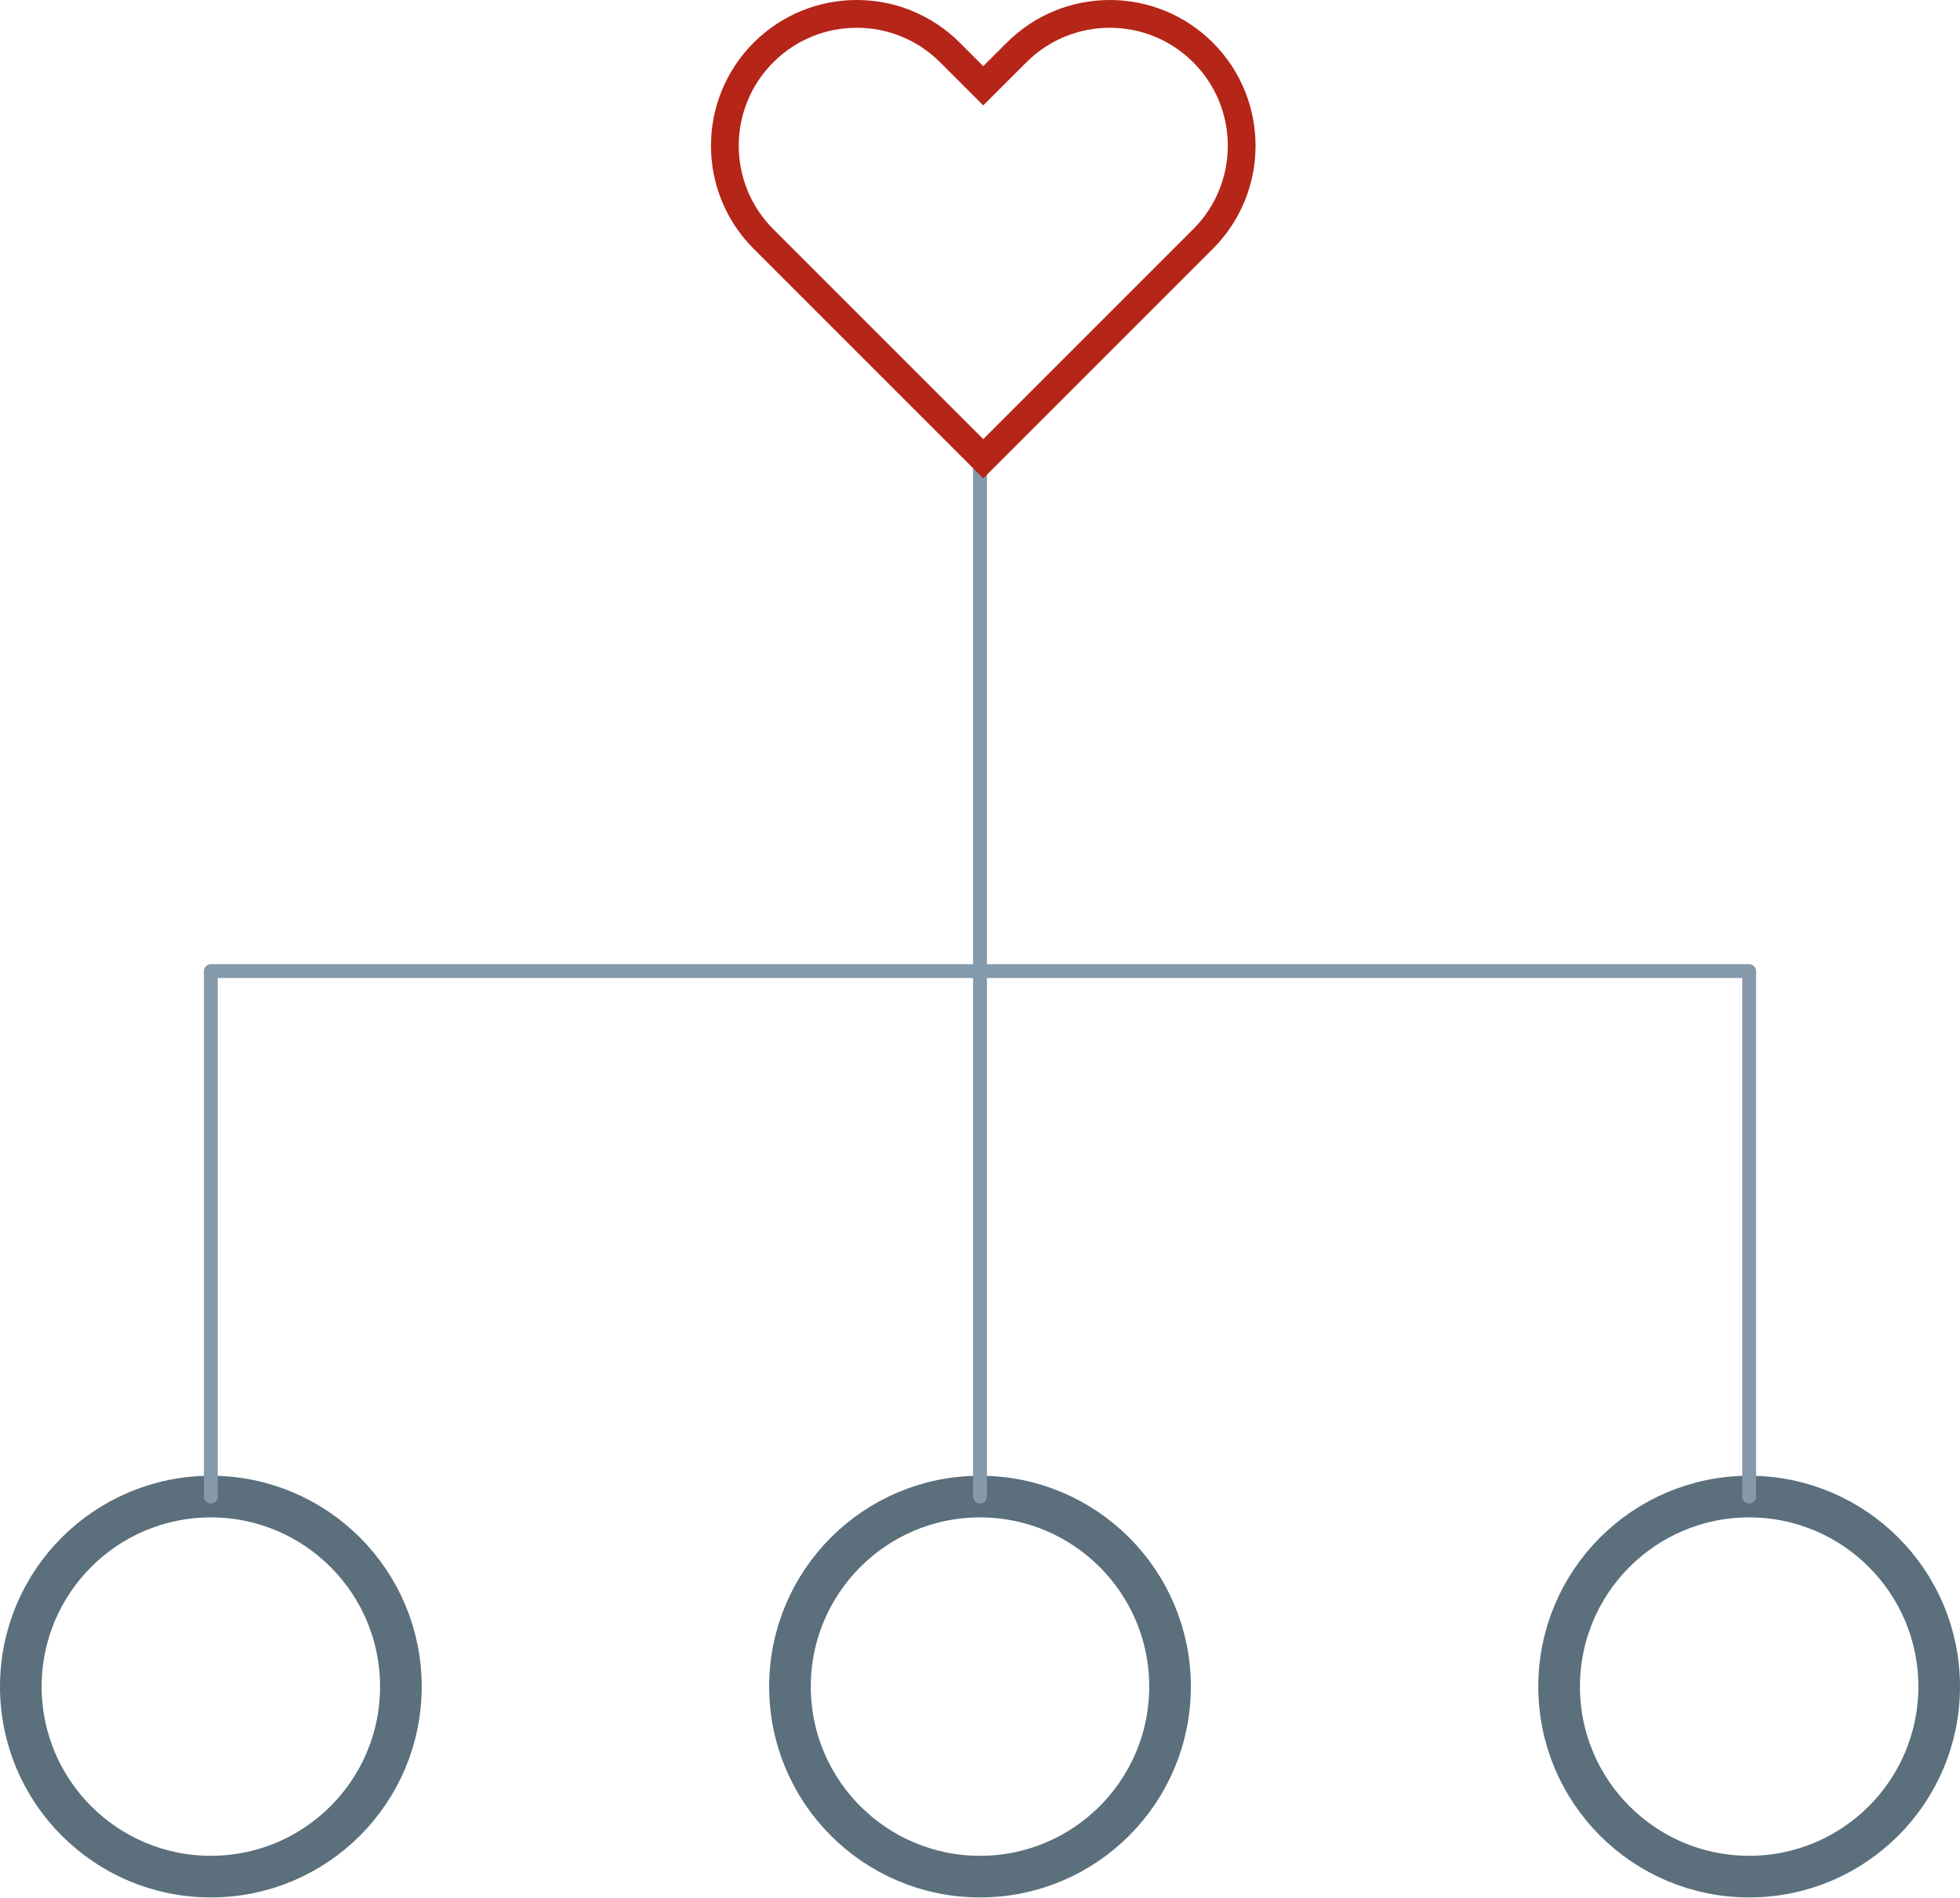
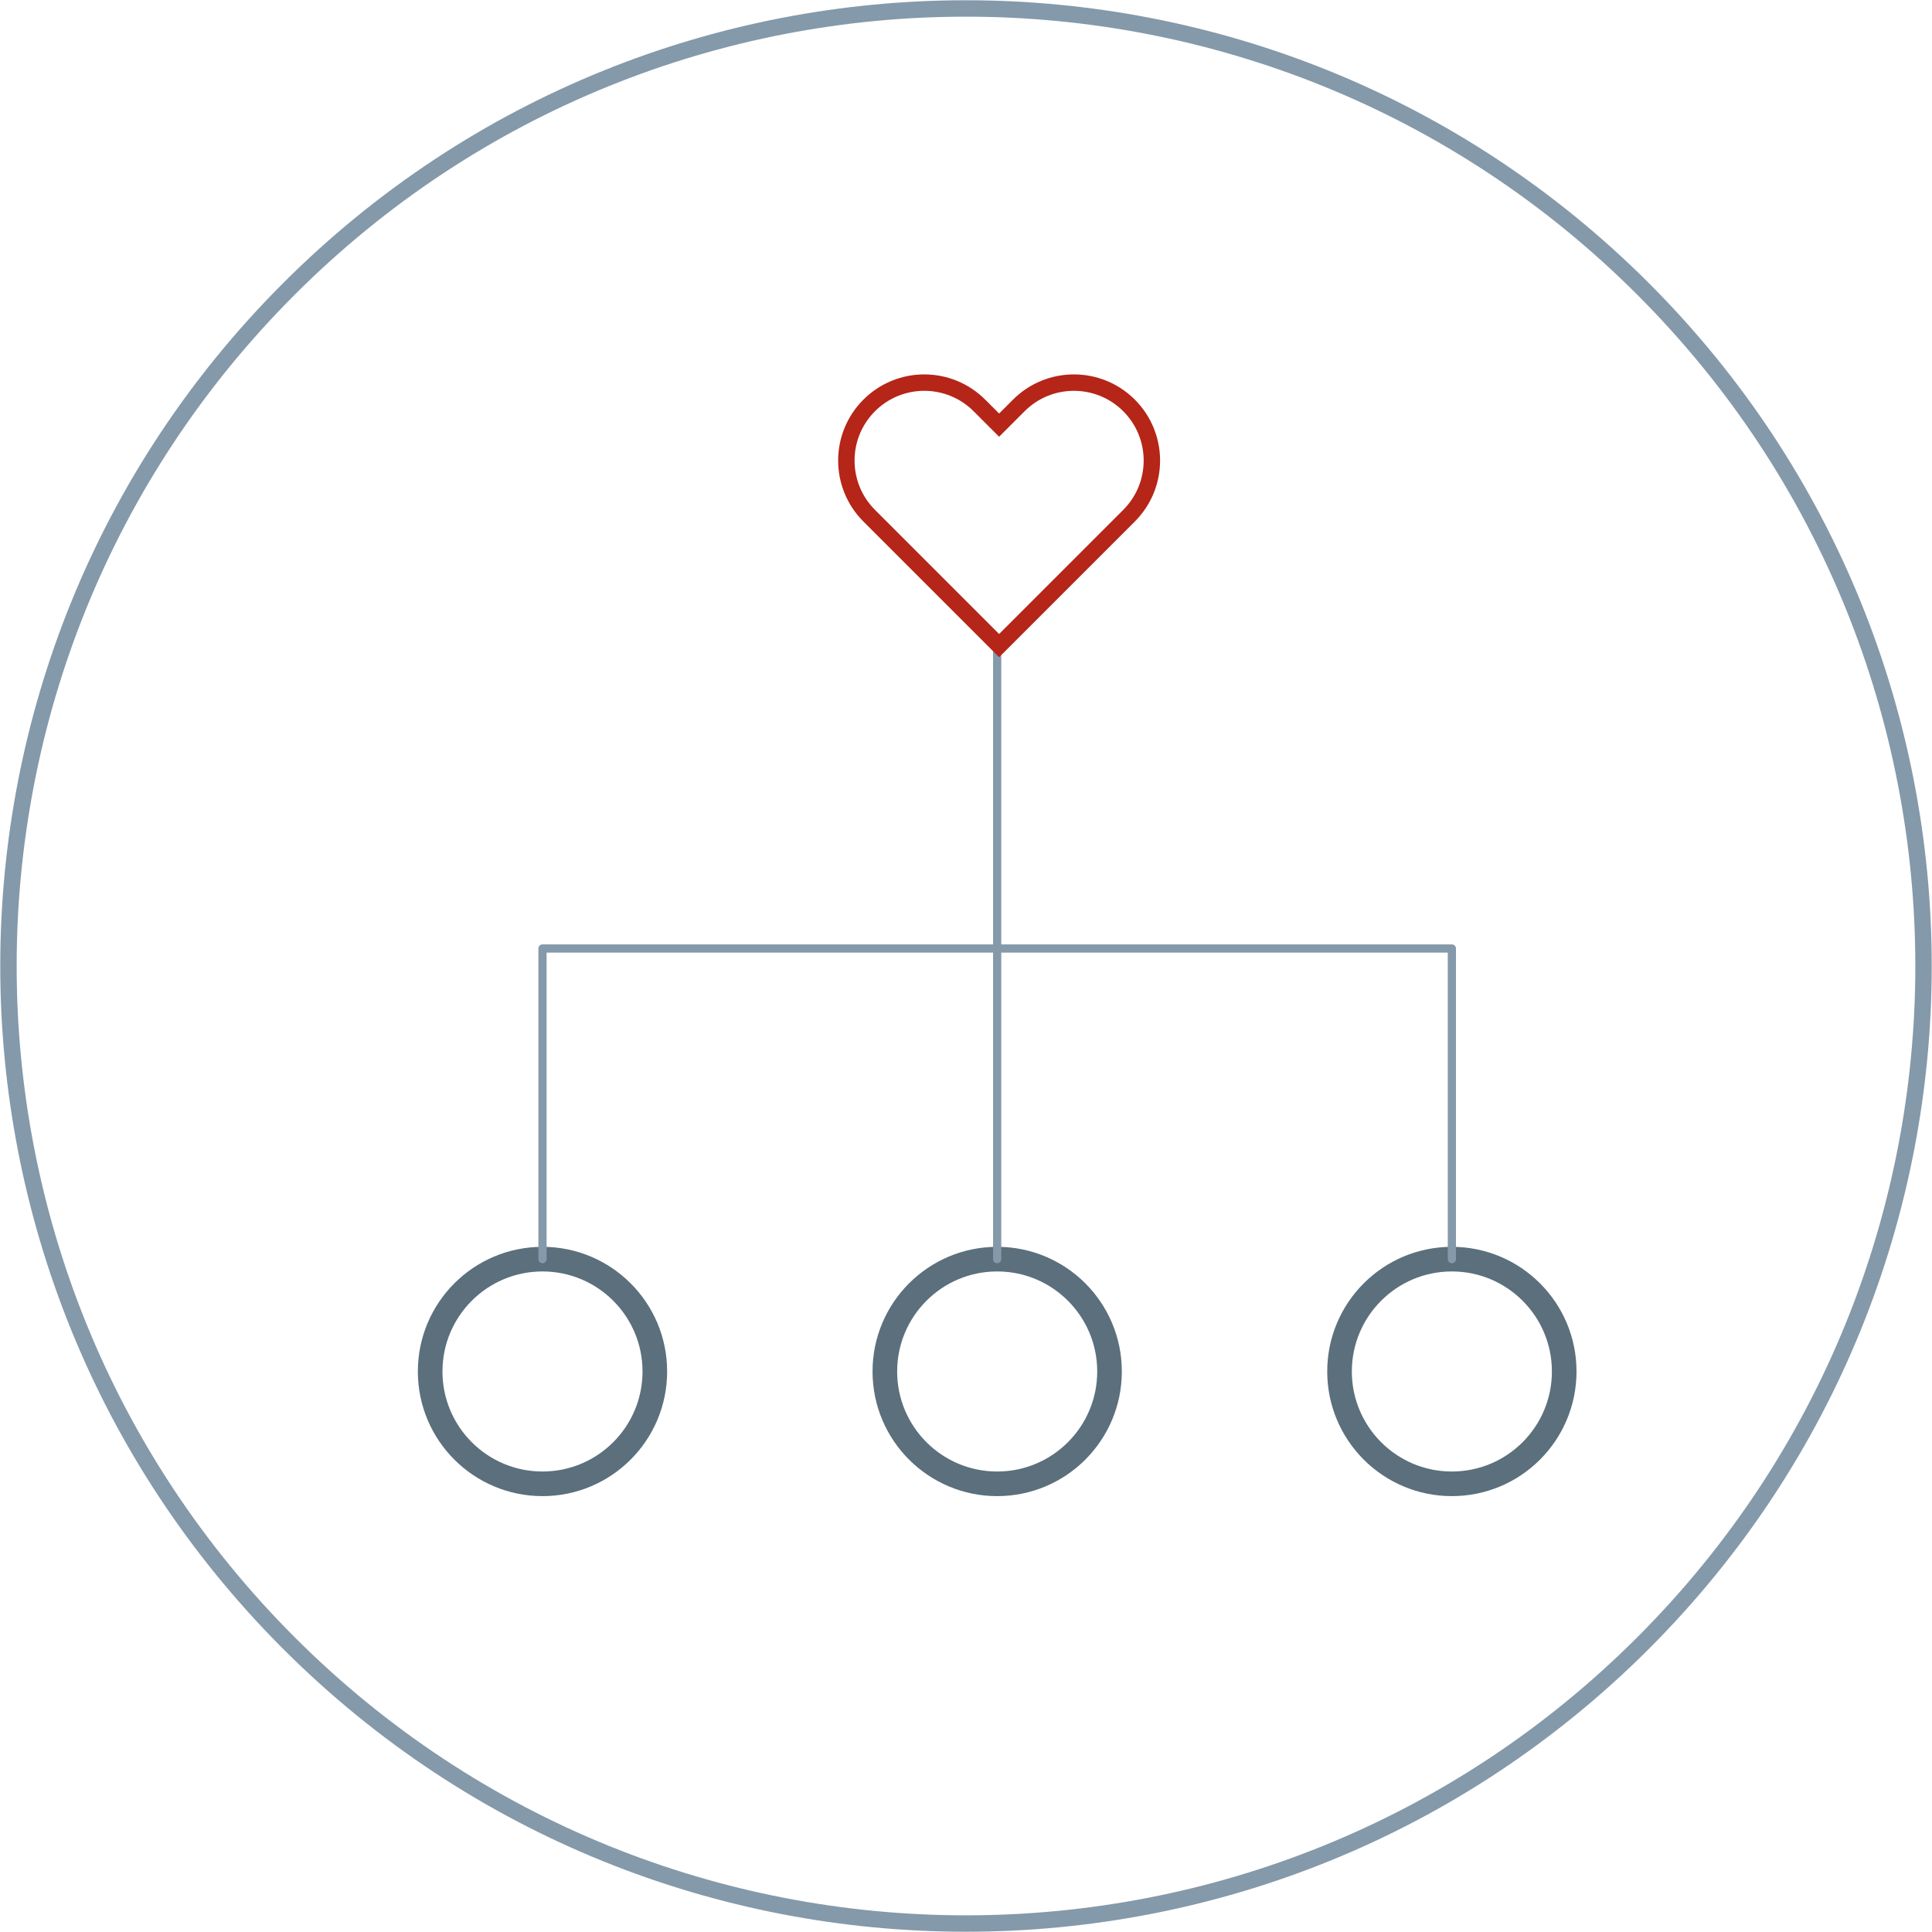
- <svg xmlns="http://www.w3.org/2000/svg" viewBox="0 0 141.201 136.7">
+ <svg xmlns="http://www.w3.org/2000/svg" viewBox="0 0 235.443 235.443">
  <defs>
    <style>
-       .a, .b, .c {
+       .a, .b, .c, .d {
        fill: none;
-         stroke-linecap: round;
      }

-       .a {
+       .a, .c {
+         stroke: #8499aa;
+       }
+ 
+       .a, .b, .d {
+         stroke-miterlimit: 10;
+       }
+ 
+       .a, .d {
+         stroke-width: 2px;
+       }
+ 
+       .b {
        stroke: #5b6f7c;
        stroke-width: 3px;
      }

-       .a, .c {
-         stroke-miterlimit: 10;
+       .b, .c, .d {
+         stroke-linecap: round;
      }

-       .b {
-         stroke: #8499aa;
+       .c {
        stroke-linejoin: round;
      }

-       .c {
+       .d {
        stroke: #b52518;
-         stroke-width: 2px;
      }
    </style>
  </defs>
  <g>
+     <circle class="a" cx="117.721" cy="117.721" r="116.69" transform="translate(-48.76178 117.7213) rotate(-45)" />
    <g>
-       <path class="a" d="M28.88,121.509a13.69,13.69,0,1,1-13.69-13.69A13.69,13.69,0,0,1,28.88,121.509Z" />
-       <path class="a" d="M84.291,121.509a13.69,13.69,0,1,1-13.69-13.69A13.69,13.69,0,0,1,84.291,121.509Z" />
-       <path class="a" d="M139.701,121.509a13.69,13.69,0,1,1-13.69-13.69A13.69,13.69,0,0,1,139.701,121.509Z" />
-       <line class="b" x1="70.601" y1="32.16" x2="70.601" y2="107.819" />
-       <polyline class="b" points="15.19 107.819 15.19 69.963 126.011 69.963 126.011 107.819" />
+       <path class="b" d="M79.801,167.135A13.69,13.69,0,1,1,66.111,153.445,13.69,13.69,0,0,1,79.801,167.135Z" />
+       <path class="b" d="M135.212,167.135a13.69,13.69,0,1,1-13.69-13.69A13.69,13.69,0,0,1,135.212,167.135Z" />
+       <path class="b" d="M190.622,167.135A13.69,13.69,0,1,1,176.932,153.445,13.69,13.69,0,0,1,190.622,167.135Z" />
+       <line class="c" x1="121.521" y1="77.786" x2="121.521" y2="153.445" />
+       <polyline class="c" points="66.111 153.445 66.111 115.589 176.932 115.589 176.932 153.445" />
    </g>
-     <path class="c" d="M86.67,3.782v0a9.5,9.5,0,0,0-13.434,0L70.836,6.182,68.436,3.782a9.5,9.5,0,0,0-13.434,0v0a9.5,9.5,0,0,0,0,13.434l2.4,2.4,13.434,13.434,13.434-13.434,2.4-2.4A9.5,9.5,0,0,0,86.67,3.782Z" />
+     <path class="d" d="M137.591,49.409h0a9.5,9.5,0,0,0-13.434,0l-2.4,2.4-2.4-2.4a9.5,9.5,0,0,0-13.434,0h0a9.5,9.5,0,0,0,0,13.434l2.4,2.4,13.434,13.434,13.434-13.434,2.4-2.4A9.5,9.5,0,0,0,137.591,49.409Z" />
  </g>
</svg>
